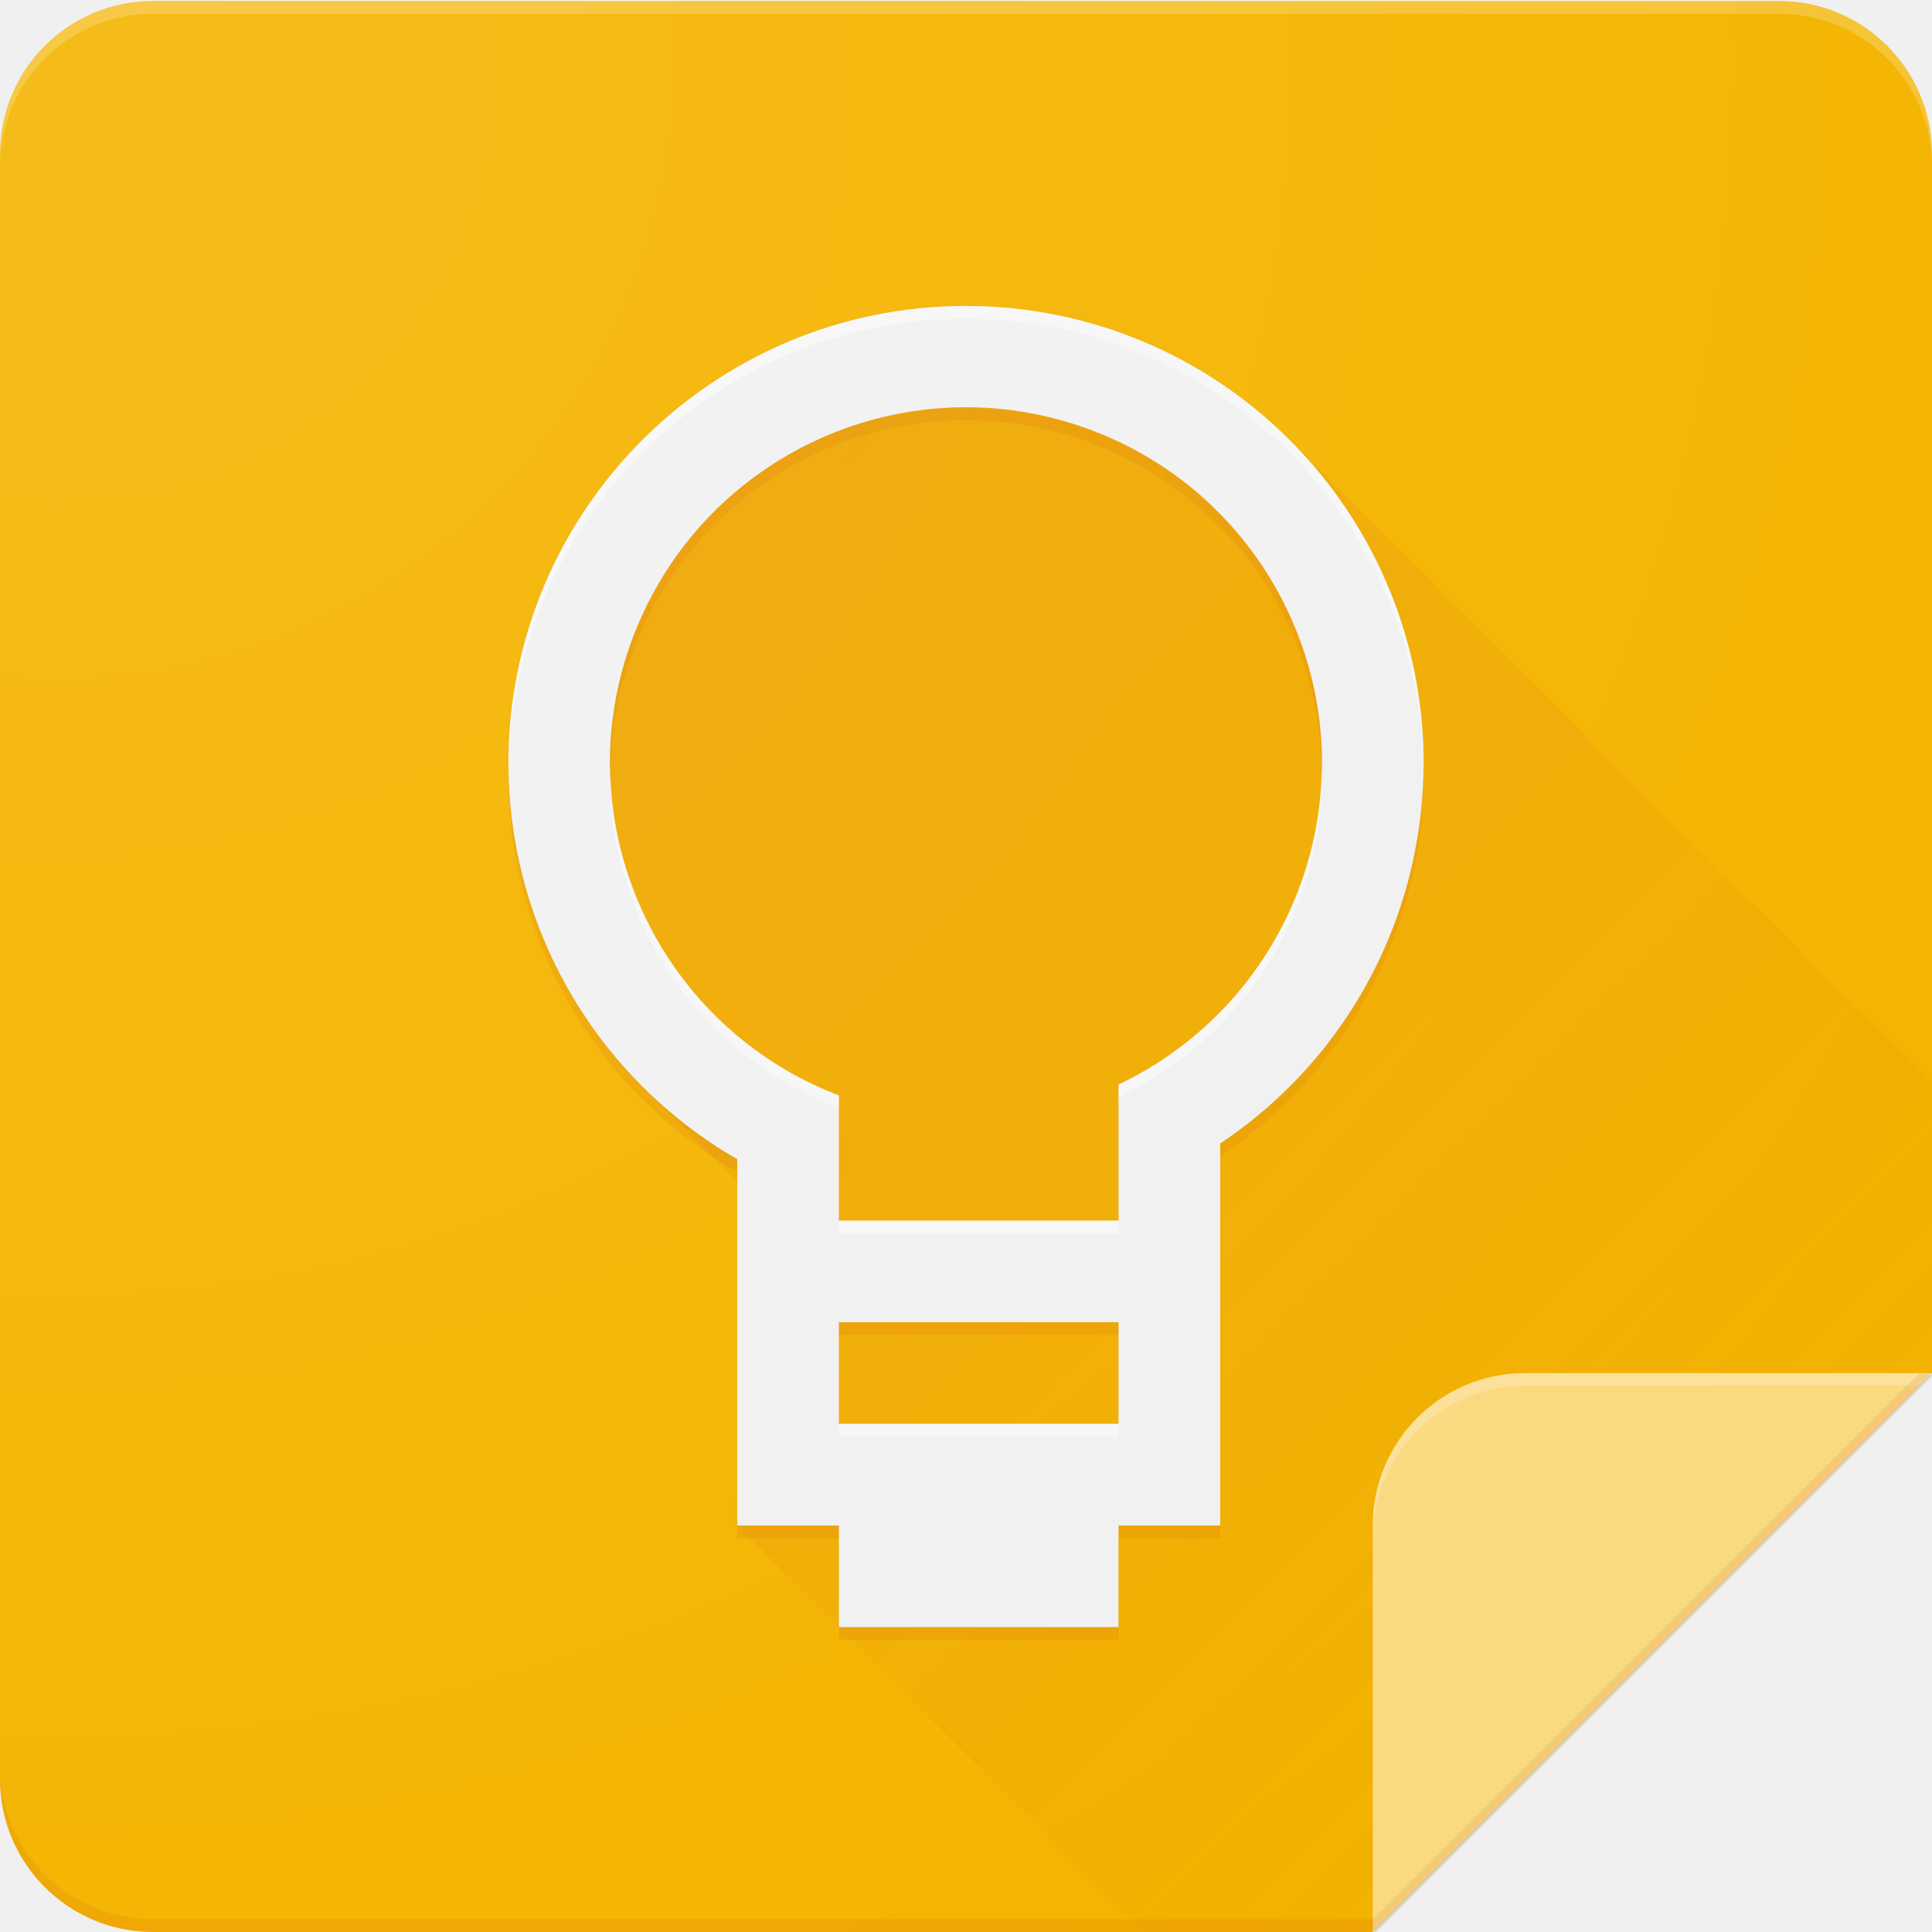
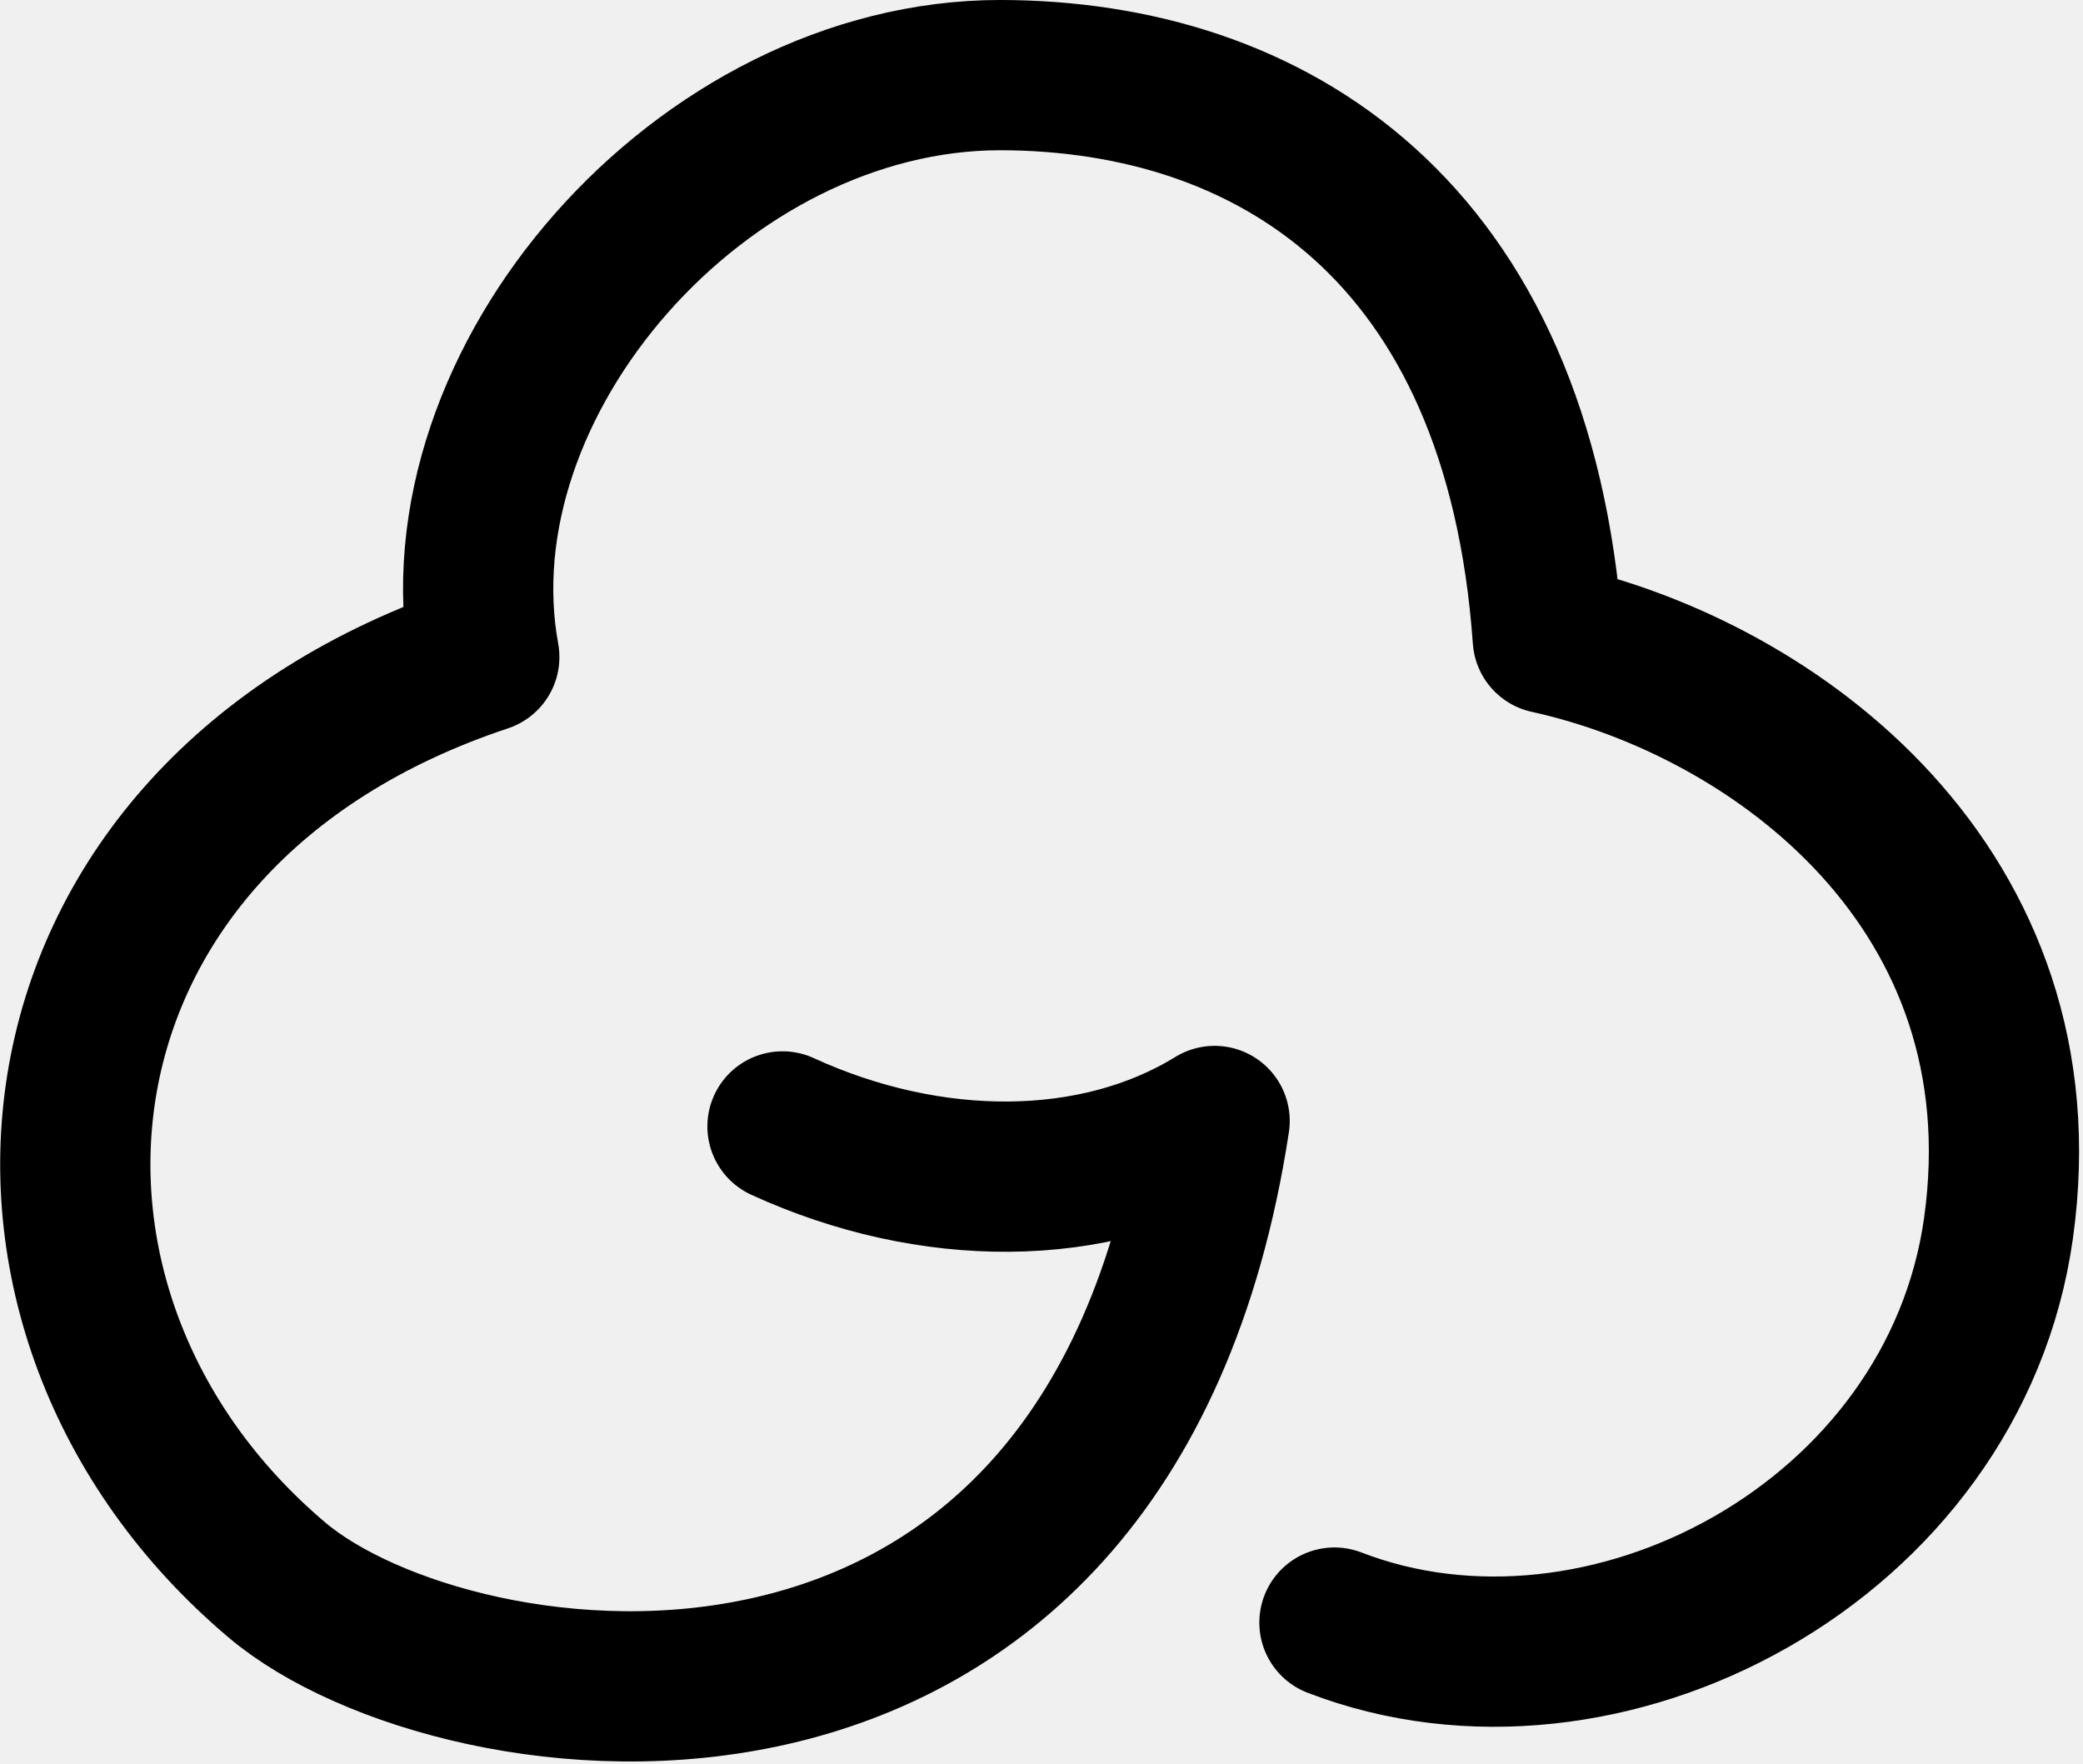
- <svg xmlns="http://www.w3.org/2000/svg" version="1.1" id="Content" x="0px" y="0px" viewBox="0 0 6596.059 6596.059" enable-background="new 0 0 6596.059 6592.51" xml:space="preserve" width="6596.059" height="6596.059">
-   <defs id="defs40" />
-   <filter height="192" id="material-drop-shadow" width="192" x="-24" y="-24">
-     <feGaussianBlur id="feGaussianBlur10" in="SourceGraphic" result="blur" stdDeviation="4" />
-     <feOffset dx="4" dy="4" id="feOffset12" in="blur" result="offsetBlurredGraphic" />
-   </filter>
-   <g id="g76" transform="translate(0,3.549323)">
-     <g id="g72">
-       <path id="path24" d="M 4686.673,6592.51 H 520.742 C 233.493,6591.67 0.841,6359.143 0,6072.048 V 520.461 C 0.841,233.367 233.493,0.84 520.742,0 h 5554.576 c 287.249,0.84 519.901,233.367 520.742,520.461 v 4163.69 l -1128.273,780.692 z" style="fill:#f4b400" />
-       <linearGradient id="SVGID_1_" gradientUnits="userSpaceOnUse" x1="1975.772" y1="4033.584" x2="4798.552" y2="6856.364" gradientTransform="matrix(1.2639,0,0,1.2632,-389.1291,-3094.869)">
-         <stop offset="0" style="stop-color:#BF360C;stop-opacity:0.1" id="stop7" />
-         <stop offset="1" style="stop-color:#BF360C;stop-opacity:0.02" id="stop9" />
-       </linearGradient>
-       <path d="m 2194.058,1496.728 c -610.435,609.131 -611.226,1597.517 -1.768,2207.623 0.3,0.3 0.6,0.6 0.9,0.9 l 323.728,324.421 V 5204.613 L 3905.561,6592.51 h 781.113 L 6596.059,4684.152 V 3690.504 L 4402.87,1498.495 C 3793.411,888.389 2804.492,887.598 2194.058,1496.728 Z" id="path12" style="fill:url(#SVGID_1_)" />
-       <g id="g38">
-         <g id="g34" style="opacity:0.2;filter:url(#material-drop-shadow)">
-           <path id="path32_1_" d="M 4686.673,6592.51 V 5204.613 c -0.079,-287.364 232.936,-520.382 520.455,-520.461 0.096,0 0.191,0 0.287,0 h 1388.644 z" style="fill:#3e2723" />
-         </g>
-         <path id="path36" d="M 4686.673,6592.51 V 5204.613 c -0.079,-287.364 232.936,-520.382 520.455,-520.461 0.096,0 0.191,0 0.287,0 h 1388.644 z" style="fill:#fada80" />
-       </g>
-       <path d="m 5207.128,4684.152 c -287.519,0.079 -520.534,233.097 -520.454,520.461 v 43.084 c 0.079,-287.364 233.223,-520.253 520.741,-520.174 h 1345.249 l 43.395,-43.372 H 5207.415 c -0.096,0 -0.191,0 -0.287,0 z" id="path18" style="fill:#ffffff;fill-opacity:0.2" />
-       <g id="g56">
-         <g id="g50">
-           <path id="path46" enable-background="new    " d="m 3298.03,1040.923 c -862.688,-0.105 -1562.119,698.781 -1562.224,1561.005 -0.068,557.867 297.704,1073.377 781.112,1352.277 v 1250.408 h 347.161 v 346.975 h 954.693 v -346.975 h 347.161 V 3900.424 c 717.367,-479.021 910.376,-1448.572 431.097,-2165.553 -289.867,-433.629 -777.216,-693.979 -1299,-693.948 z m 520.741,3816.716 h -954.693 v -346.974 h 954.693 z m 0,-1158.46 v 464.512 h -954.693 v -427.212 c -627.01,-239.395 -941.129,-941.48 -701.605,-1568.153 239.523,-626.672 941.987,-940.622 1568.997,-701.228 627.01,239.394 941.129,941.48 701.605,1568.153 -111.638,292.082 -331.671,529.889 -614.304,663.928 z" style="opacity:0.1;fill:#3e2723" />
-           <path id="path48" d="m 3298.03,1040.923 c -862.688,-0.105 -1562.119,698.781 -1562.224,1561.005 -0.068,557.867 297.704,1073.377 781.112,1352.277 v 1250.408 h 347.161 v 346.975 h 954.693 v -346.975 h 347.161 V 3900.424 c 717.367,-479.021 910.376,-1448.572 431.097,-2165.553 -289.867,-433.629 -777.216,-693.979 -1299,-693.948 z m 520.741,3816.716 h -954.693 v -346.974 h 954.693 z m 0,-1158.46 v 464.512 h -954.693 v -427.212 c -627.01,-239.395 -941.129,-941.48 -701.605,-1568.153 239.523,-626.672 941.987,-940.622 1568.997,-701.228 627.01,239.394 941.129,941.48 701.605,1568.153 -111.638,292.082 -331.671,529.889 -614.304,663.928 z" style="fill:#f1f1f1" />
-         </g>
-         <path id="path52" d="m 2864.078,4901.011 h 954.693 v -43.372 h -954.693 z m 0,-693.949 h 954.693 v -43.372 h -954.693 z m 0,-470.583 C 2400.106,3558.516 2091.162,3116.3 2083.833,2619.656 c 0,8.674 -0.868,17.349 -0.868,26.457 0.711,503.105 311.166,953.885 781.112,1134.172 v -43.806 z m 954.693,-37.3 v 43.372 c 423.652,-201.276 693.797,-628.044 694.322,-1096.872 0,-8.674 -0.434,-16.915 -0.868,-25.589 -6.843,462.284 -275.667,880.604 -693.454,1079.089 z M 3298.03,1040.923 c -862.764,0.069 -1562.156,699.084 -1562.224,1561.384 0,6.072 0.434,12.144 0.434,18.65 13.526,-862.087 723.726,-1549.988 1586.277,-1536.47 843.655,13.222 1524.309,693.699 1537.304,1536.903 0,-6.506 0.434,-12.578 0.434,-19.084 -0.07,-862.299 -699.461,-1561.314 -1562.225,-1561.383 z" style="fill:#ffffff;fill-opacity:0.4" />
-         <path id="path54" d="M 2516.917,3954.205 C 2039.48,3678.661 1742.772,3171.94 1736.239,2620.957 c 0,8.241 -0.434,16.481 -0.434,24.722 -0.21,557.806 297.619,1073.27 781.112,1351.898 z m 347.161,599.832 h 954.693 v -43.372 H 2864.078 Z M 3298.03,1431.269 c 660.686,0.729 1199.871,528.645 1214.196,1188.821 0,-6.072 0.868,-11.71 0.868,-17.783 0,-670.7 -544.002,-1214.41 -1215.063,-1214.41 -671.061,0 -1215.064,543.71 -1215.064,1214.41 0,5.638 0.434,11.277 0.868,16.915 14.7,-659.874 553.802,-1187.324 1214.195,-1187.953 z m 520.741,3816.716 h 347.161 v -43.372 H 3818.771 Z M 4859.82,2621.39 c -5.779,514.709 -265.458,993.371 -693.888,1279.034 v 43.372 c 434.085,-289.424 694.654,-776.588 694.322,-1298.117 0,-8.241 -0.434,-16.048 -0.434,-24.289 z M 2864.078,5204.613 h -347.161 v 43.372 h 347.161 z m 0,390.346 h 954.693 v -43.372 h -954.693 z" style="fill:#bf360c;fill-opacity:0.1" />
-       </g>
-       <g id="g68">
-         <path id="path64" d="M 6075.317,0 H 520.742 C 233.493,0.84 0.841,233.367 0,520.461 v 43.372 C 0.841,276.739 233.493,44.212 520.742,43.372 h 5554.576 c 287.249,0.84 519.901,233.367 520.742,520.461 V 520.461 C 6595.219,233.367 6362.566,0.84 6075.317,0 Z" style="fill:#ffffff;fill-opacity:0.2" />
-         <path id="path66" d="M 520.742,6549.138 C 233.493,6548.298 0.841,6315.771 0,6028.677 v 43.372 c 0.841,287.095 233.493,519.622 520.742,520.461 H 4686.674 L 6596.06,4684.152 h -43.395 L 4686.673,6549.138 Z" style="fill:#bf360c;fill-opacity:0.1" />
-       </g>
-     </g>
-     <radialGradient id="path74_1_" cx="465.316" cy="2618.032" r="6080.553" gradientTransform="matrix(1.2639,0,0,1.2632,-389.1291,-3094.869)" gradientUnits="userSpaceOnUse">
-       <stop offset="0" style="stop-color:#FFFFFF;stop-opacity:0.1" id="stop30" />
-       <stop offset="1" style="stop-color:#FFFFFF;stop-opacity:0" id="stop32" />
-     </radialGradient>
-     <path id="path74" d="M 4686.673,6592.51 H 520.742 C 233.493,6591.67 0.841,6359.143 0,6072.048 V 520.461 C 0.841,233.367 233.493,0.84 520.742,0 h 5554.576 c 287.249,0.84 519.901,233.367 520.742,520.461 v 4163.69 z" style="fill:url(#path74_1_)" />
+ <svg xmlns="http://www.w3.org/2000/svg" width="100%" height="100%" viewBox="0 0 469 397" clip-rule="evenodd" fill-rule="evenodd" stroke-linecap="round" stroke-linejoin="round" stroke-miterlimit="1.5">
+   <g transform="translate(-375.9,-132.2) scale(1.022,1.022)">
+     <path d="M661.8 486.8c59.3 22.9 136.6-17.8 146.3-86.9c10.4-74.5-48.8-118.8-99.3-129.9c-6.4-90.2-61.3-124-120.6-124.1c-65.7 0-124.8 67.6-113.7 128.2c-105 34.9-115.5 144.3-45.7 203.3c39.2 33.2 182.9 53.8 206.6-101.1c-26.3 16.2-62.7 16.1-95.2 1.2" fill="none" stroke="#000" stroke-width="33.1px" />
  </g>
</svg>
